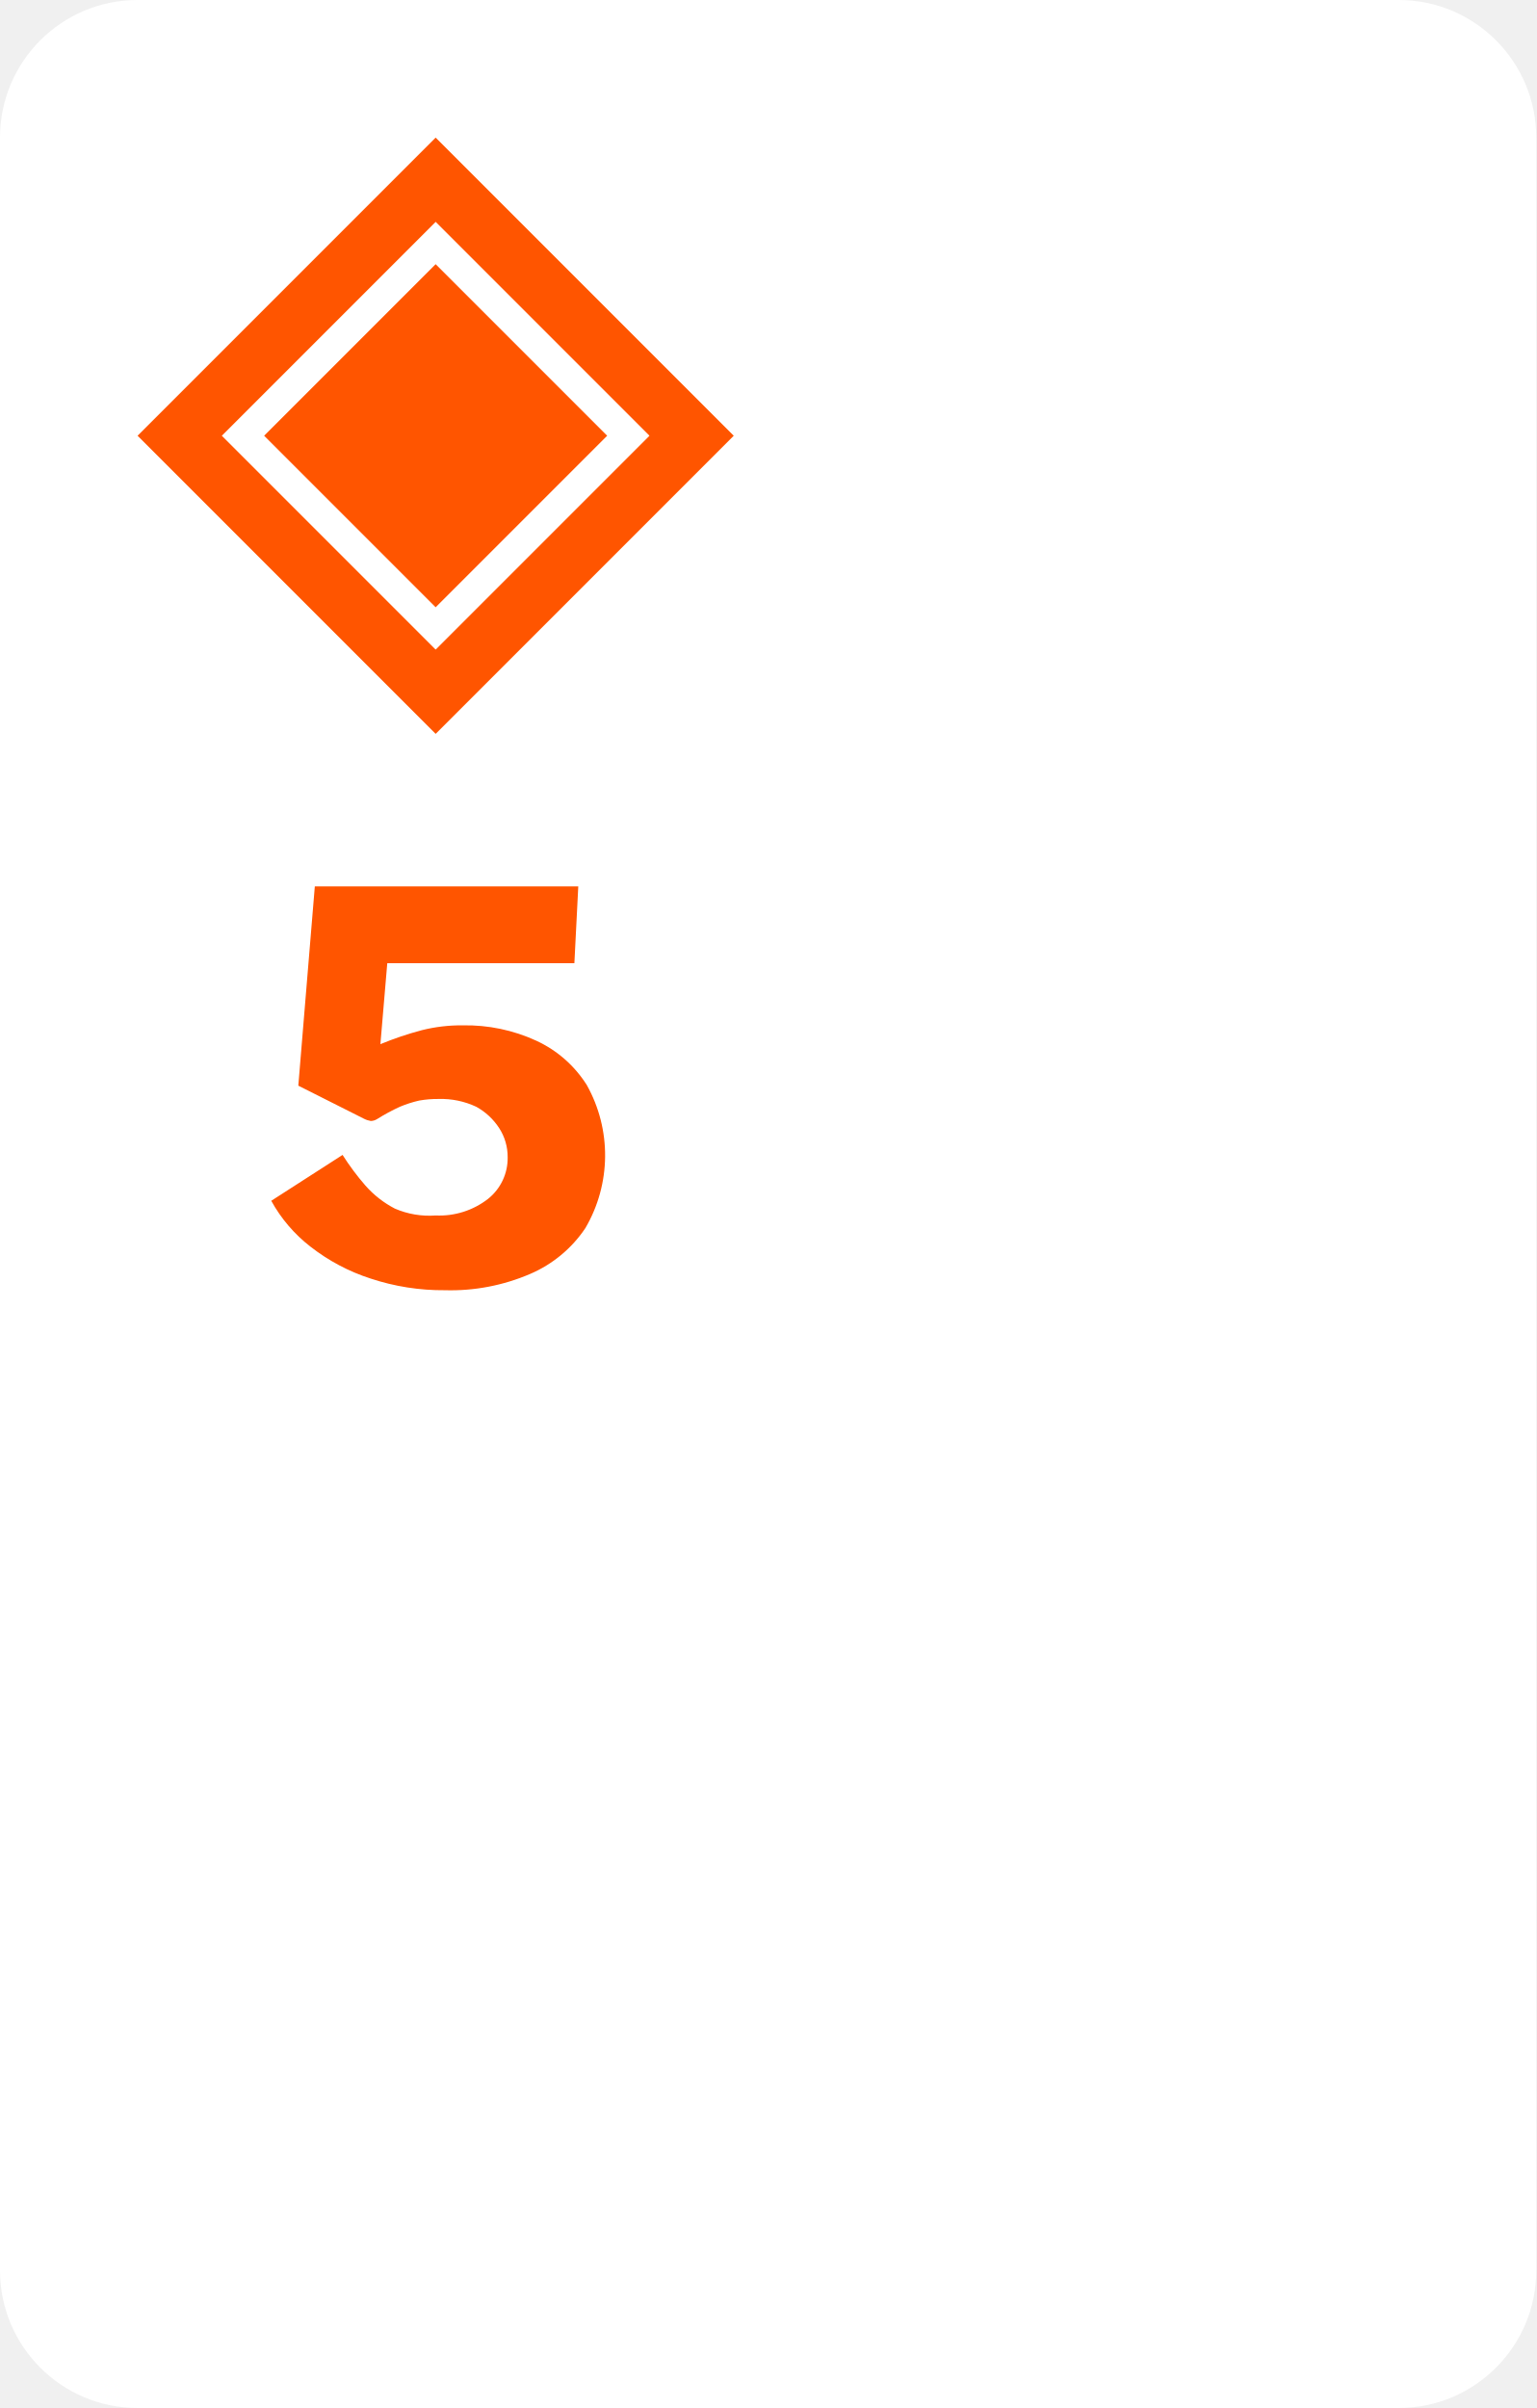
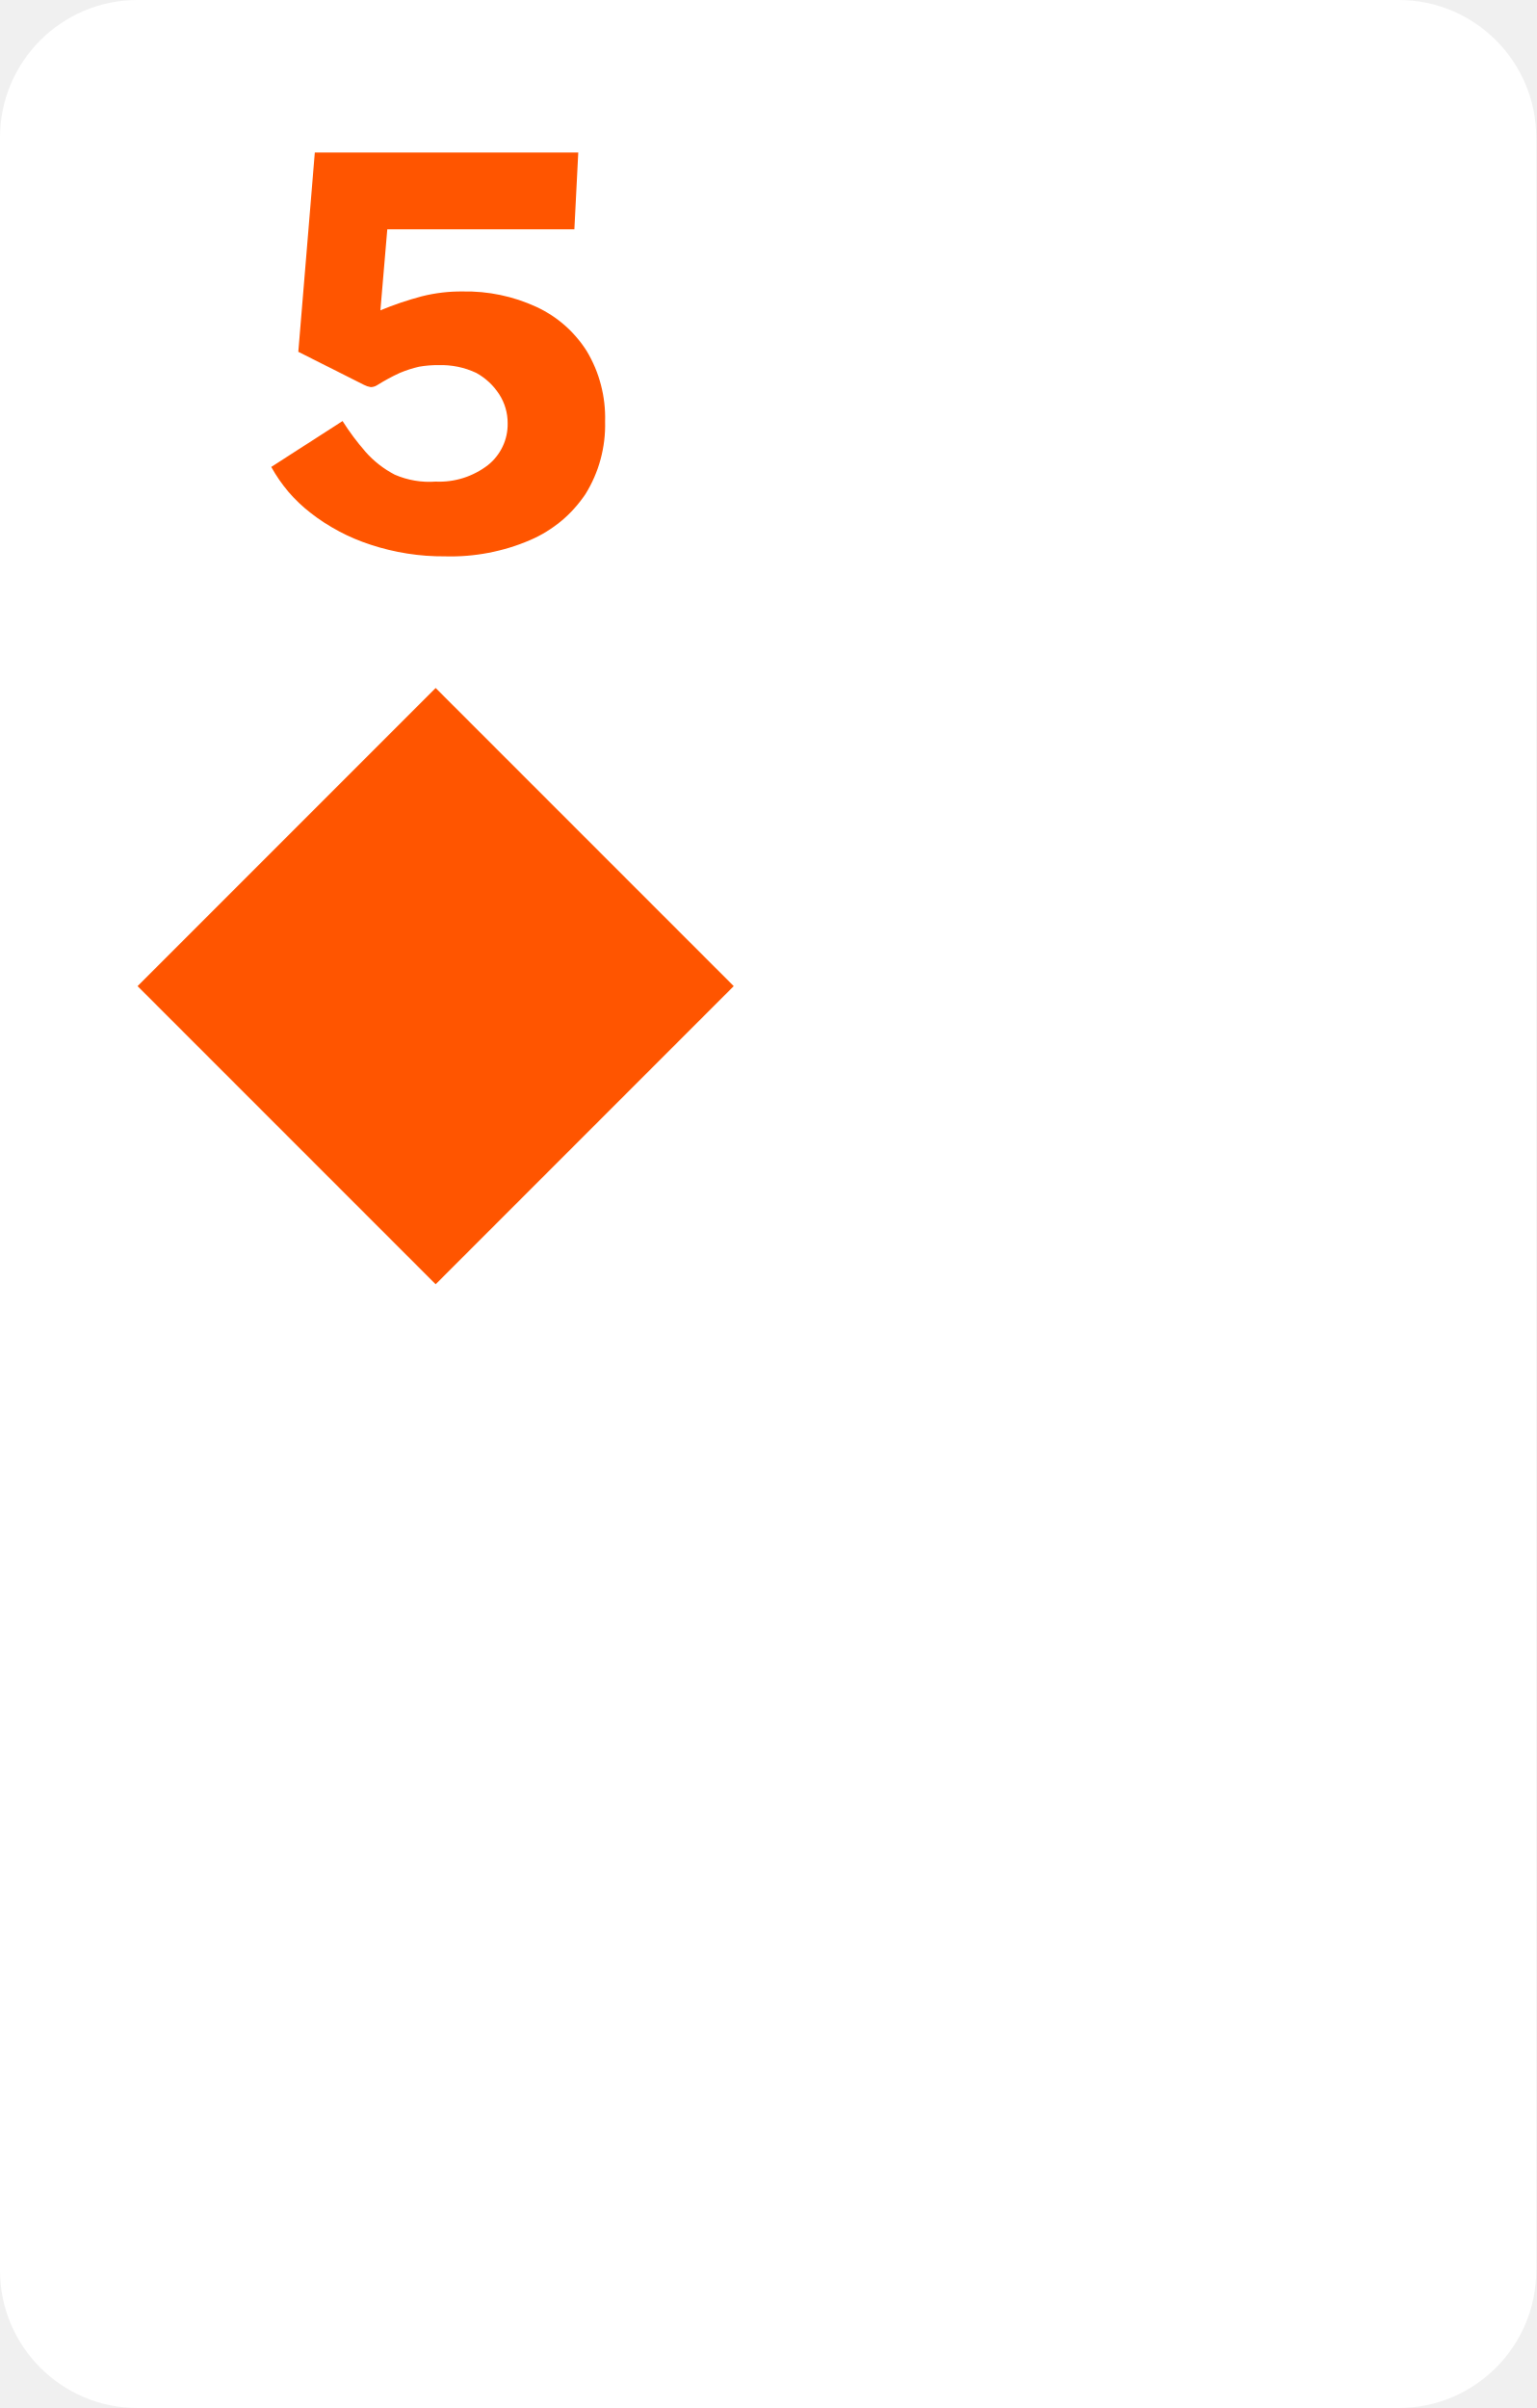
<svg xmlns="http://www.w3.org/2000/svg" viewBox="0 0 67 105">
  <defs>
-     <style>.cls-1{fill:#fff;}.cls-2{fill:none;opacity:0.15;}.cls-3{fill:#f50;}.cls-4{isolation:isolate;}</style>
+     <style>.cls-1{fill:#fff;}.cls-2{fill:#f50;}.cls-3{isolation:isolate;}</style>
  </defs>
+   <g id="Layer_3" data-name="Layer 3">
+     <rect class="cls-1" width="67" height="105" rx="6" />
+   </g>
  <g id="Layer_1" data-name="Layer 1">
-     <rect class="cls-1" width="67" height="105" rx="6" />
-     <rect class="cls-2" x="6" y="6" width="26" height="26" />
-     <rect class="cls-1" x="9.81" y="9.81" width="18.38" height="18.38" transform="translate(-7.87 19) rotate(-45)" />
-     <path class="cls-3" d="M19,9.68,28.32,19,19,28.32,9.68,19,19,9.68M19,6,6,19,19,32,32,19,19,6Z" />
-     <rect class="cls-3" x="12.41" y="12.41" width="13.18" height="13.18" transform="translate(-7.87 19) rotate(-45)" />
-     <path class="cls-1" d="M19,11.52,26.48,19,19,26.48,11.52,19,19,11.52m0-1.84L9.68,19,19,28.32,28.32,19,19,9.68Z" />
+     <path class="cls-2" d="M19,30,6,43,19,56,32,43,19,30Z" />
  </g>
  <g id="Layer_2" data-name="Layer 2">
    <g id="A">
-       <g class="cls-4">
-         <path class="cls-3" d="M13.73,38.65H25.22L25.05,42H16.89l-.3,3.53a14.29,14.29,0,0,1,1.81-.61,7,7,0,0,1,1.78-.21,7.34,7.34,0,0,1,3.21.67,5.16,5.16,0,0,1,2.2,1.93,6.28,6.28,0,0,1-.06,6.24,5.51,5.51,0,0,1-2.41,2,8.77,8.77,0,0,1-3.71.71,10.06,10.06,0,0,1-3.25-.51,8.5,8.5,0,0,1-2.62-1.39,6.46,6.46,0,0,1-1.71-2l3.11-2a11.06,11.06,0,0,0,1,1.34,4.43,4.43,0,0,0,1.28,1A3.78,3.78,0,0,0,19,53a3.46,3.46,0,0,0,2.28-.72,2.27,2.27,0,0,0,.86-1.82,2.3,2.3,0,0,0-.37-1.27,2.8,2.8,0,0,0-1-.93,3.61,3.61,0,0,0-1.64-.34,4.57,4.57,0,0,0-.85.07,5.09,5.09,0,0,0-.84.27,8.62,8.62,0,0,0-1,.54.54.54,0,0,1-.27.08,1,1,0,0,1-.3-.1l-2.86-1.44Z" />
+       <g class="cls-3">
+         <path class="cls-2" d="M13.73,6.65H25.22L25.05,10H16.89l-.3,3.53a14.29,14.29,0,0,1,1.81-.61,7,7,0,0,1,1.78-.21,7.34,7.34,0,0,1,3.21.67,5.16,5.16,0,0,1,2.2,1.93,5.66,5.66,0,0,1,.8,3.07,5.71,5.71,0,0,1-.86,3.17,5.51,5.51,0,0,1-2.41,2,8.77,8.77,0,0,1-3.71.71,10.06,10.06,0,0,1-3.25-.51,8.5,8.5,0,0,1-2.62-1.39,6.46,6.46,0,0,1-1.71-2l3.11-2a11.06,11.06,0,0,0,1,1.34,4.43,4.43,0,0,0,1.28,1A3.78,3.78,0,0,0,19,21a3.46,3.46,0,0,0,2.28-.72,2.27,2.27,0,0,0,.86-1.82,2.3,2.3,0,0,0-.37-1.27,2.8,2.8,0,0,0-1-.93,3.61,3.61,0,0,0-1.64-.34,4.57,4.57,0,0,0-.85.07,5.09,5.09,0,0,0-.84.27,8.62,8.62,0,0,0-1,.54.54.54,0,0,1-.27.08,1,1,0,0,1-.3-.1l-2.86-1.44Z" />
      </g>
    </g>
  </g>
</svg>
